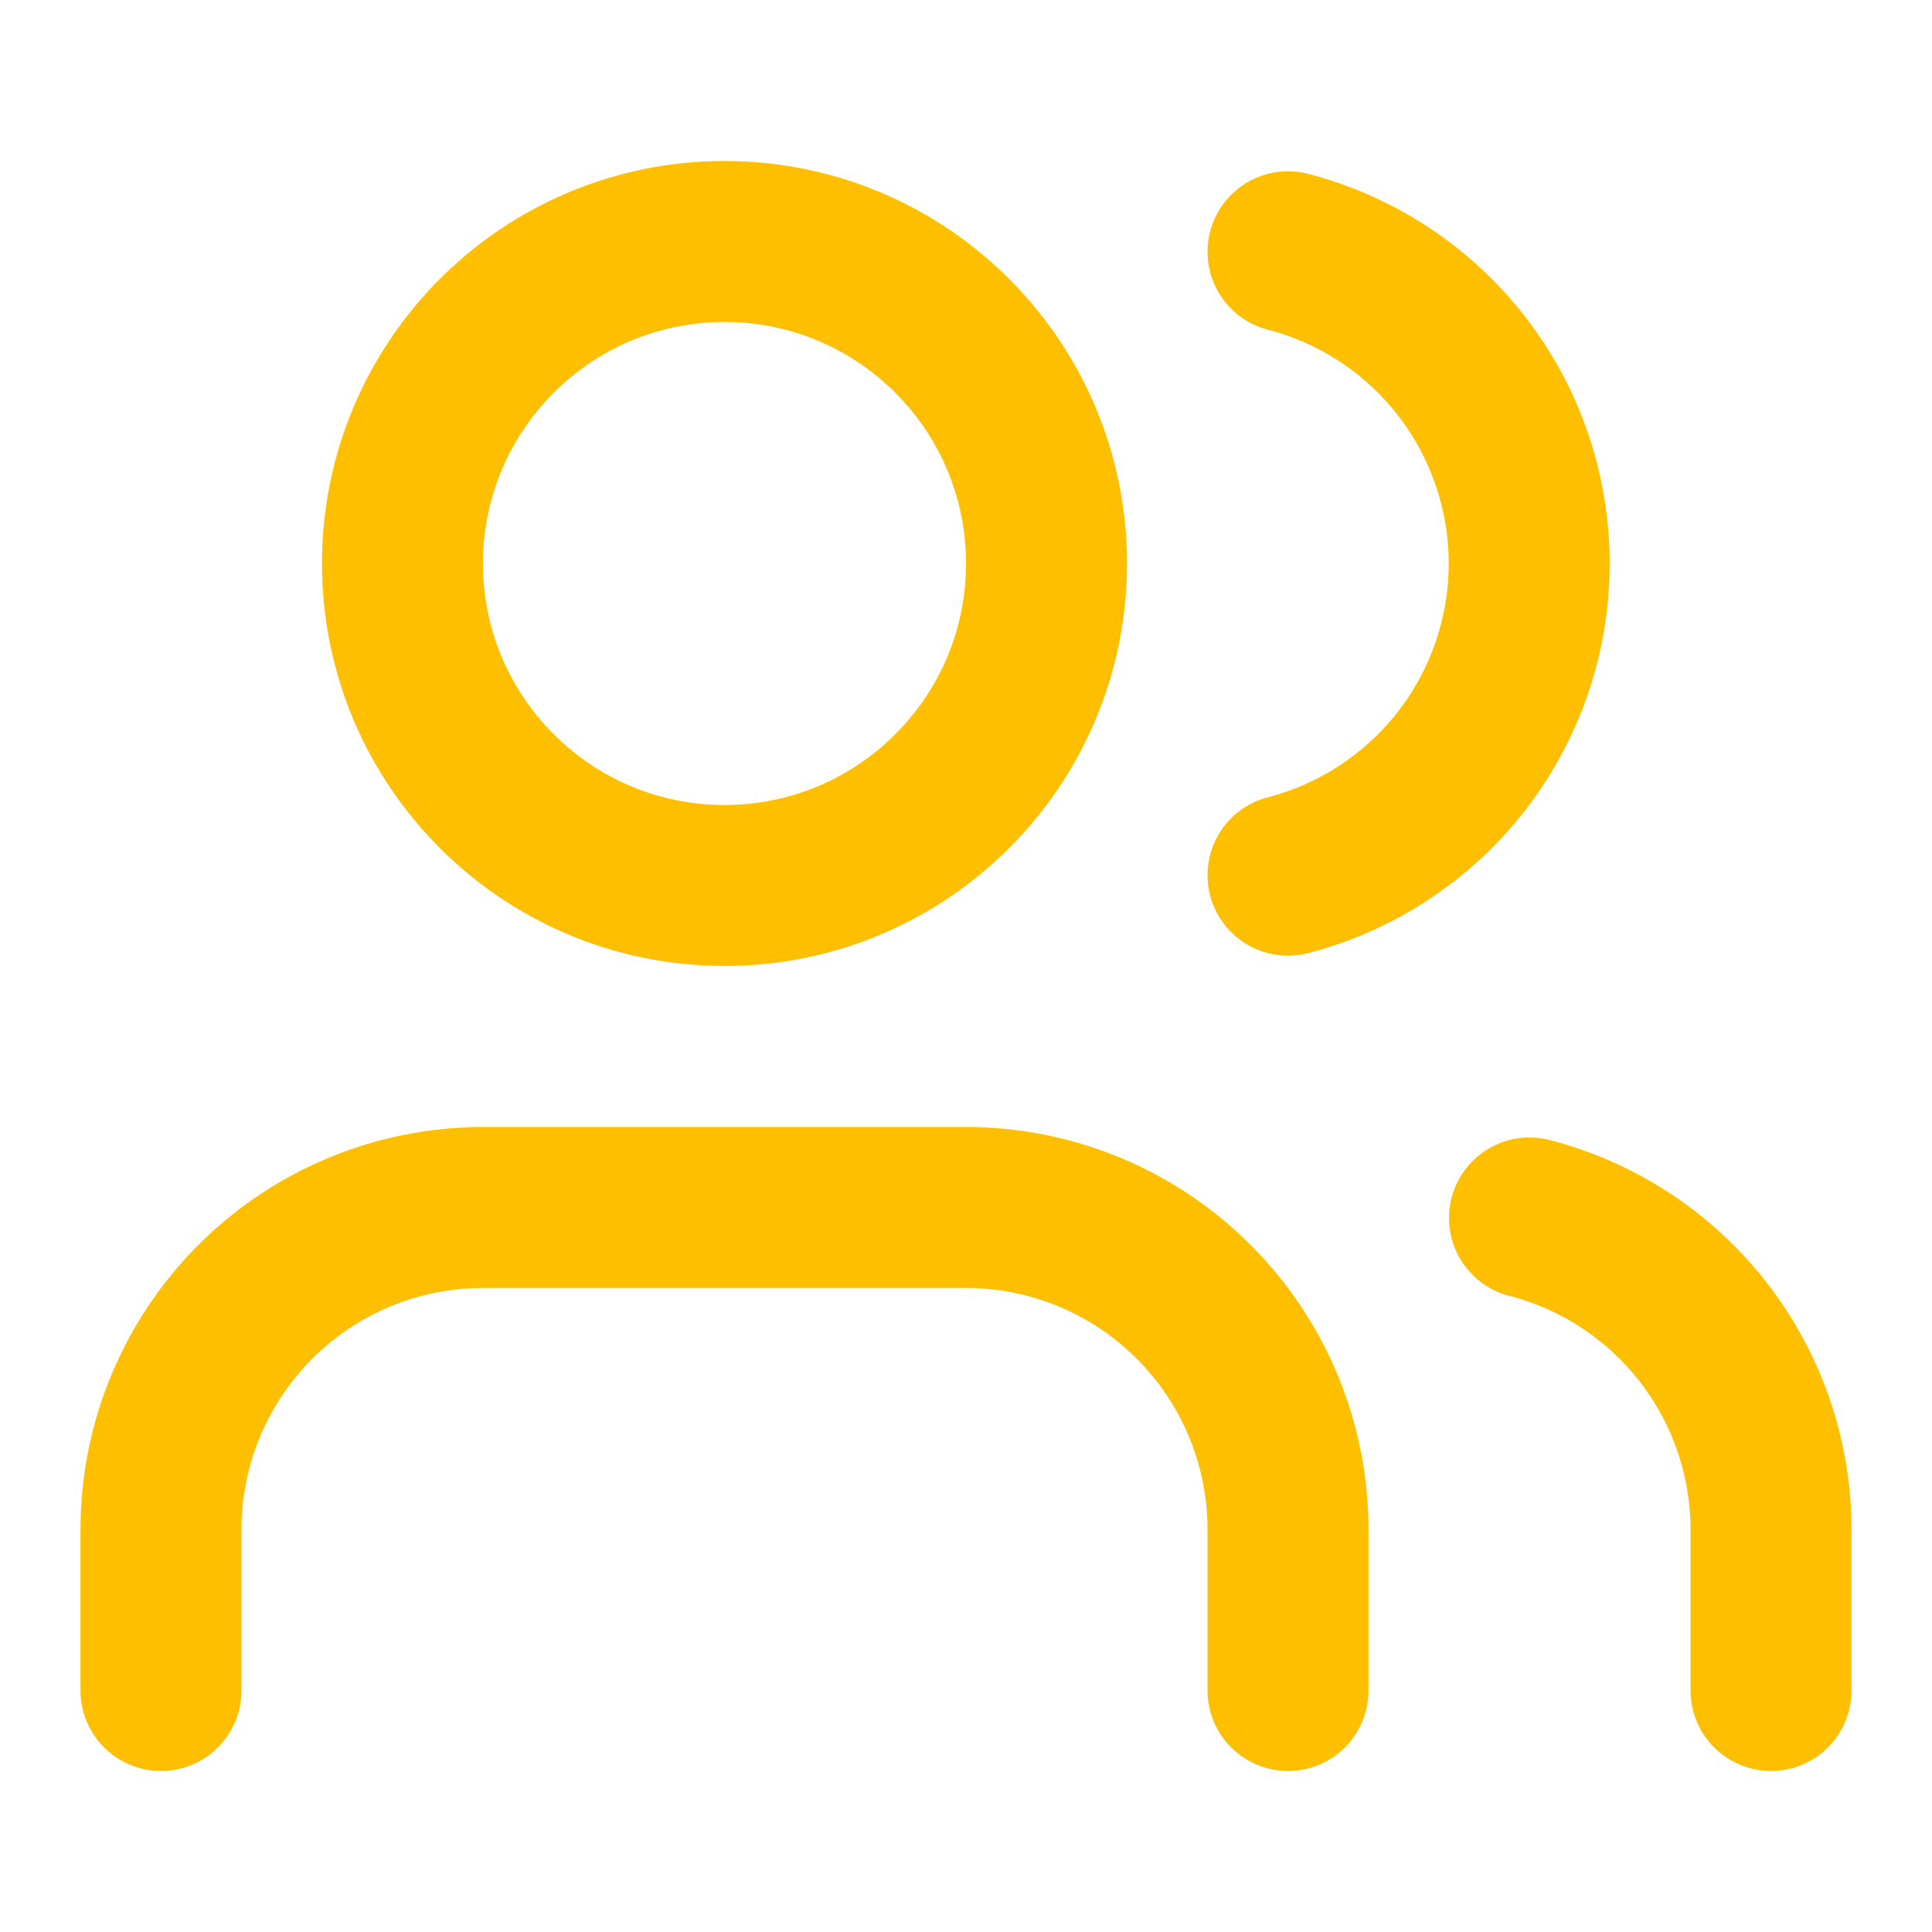
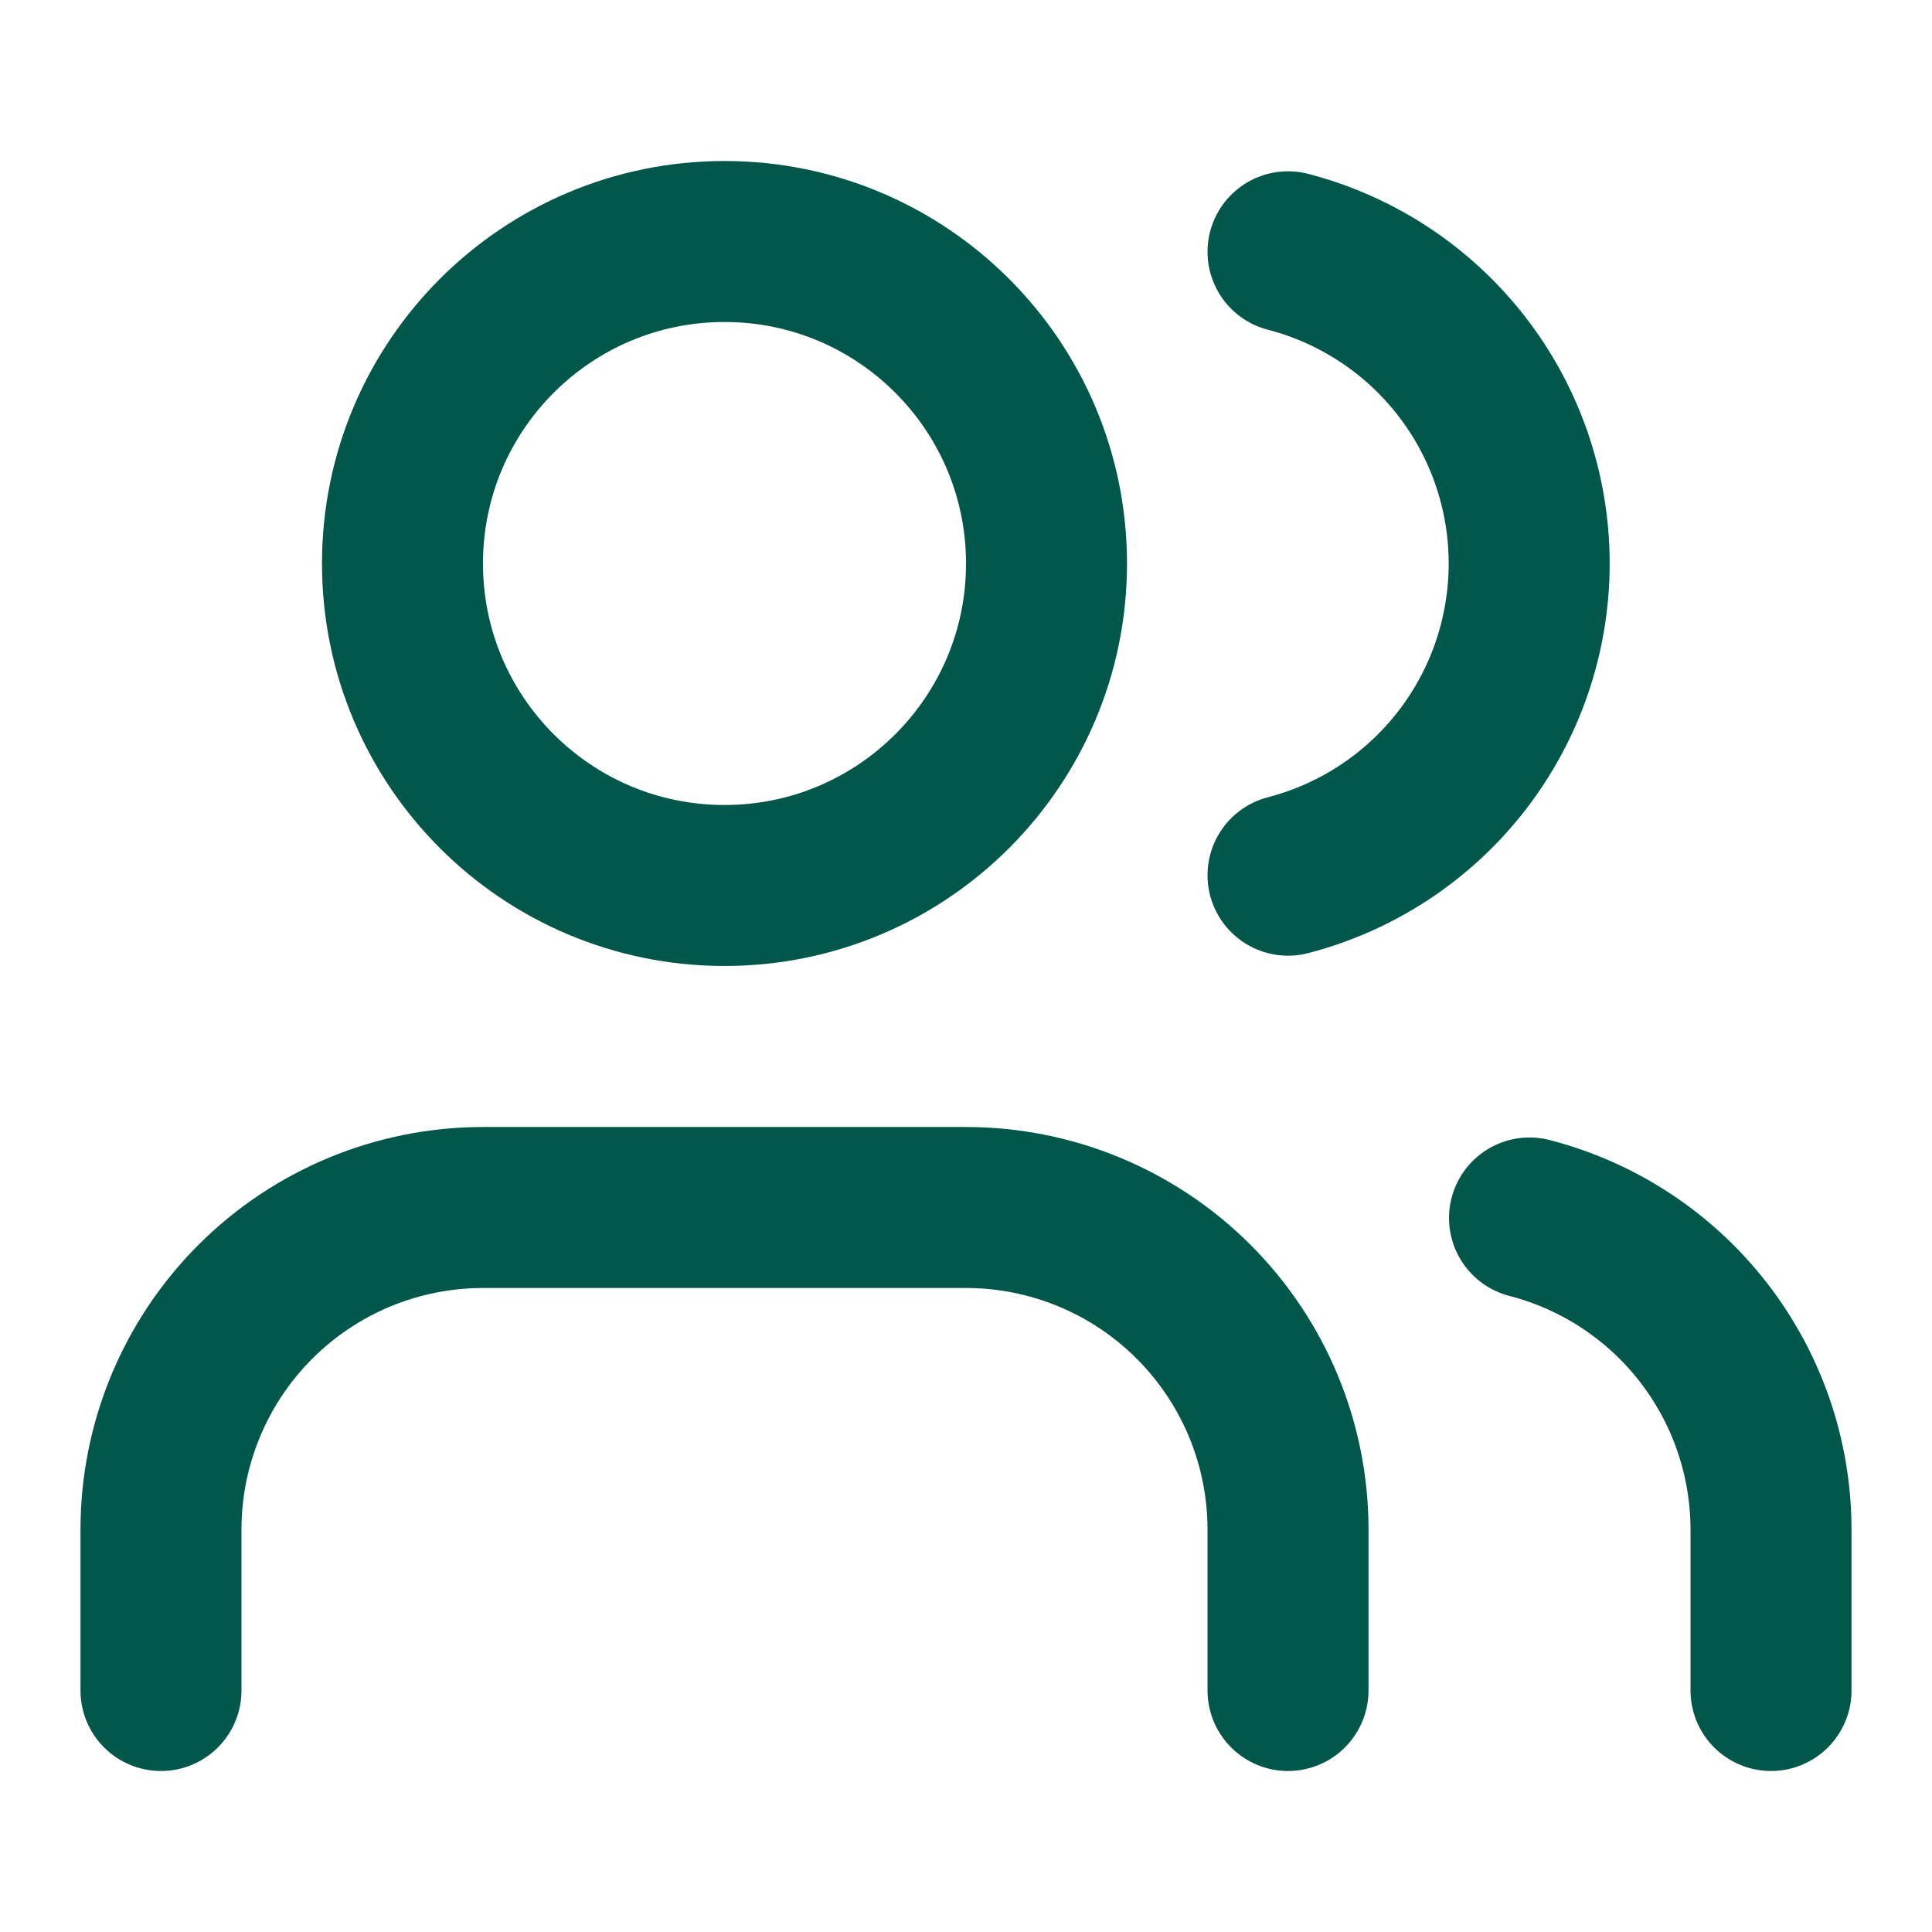
<svg xmlns="http://www.w3.org/2000/svg" width="40" height="40" viewBox="0 0 40 40" fill="none">
-   <path d="M26.667 35V31.667C26.667 29.899 25.964 28.203 24.714 26.953C23.464 25.702 21.768 25 20 25H10C8.232 25 6.536 25.702 5.286 26.953C4.036 28.203 3.333 29.899 3.333 31.667V35" stroke="#FFBF01" stroke-width="3.333" stroke-linecap="round" stroke-linejoin="round" />
-   <path d="M26.667 5.213C28.096 5.584 29.362 6.419 30.266 7.587C31.17 8.755 31.66 10.19 31.66 11.667C31.66 13.144 31.17 14.579 30.266 15.747C29.362 16.915 28.096 17.749 26.667 18.12" stroke="#FFBF01" stroke-width="3.333" stroke-linecap="round" stroke-linejoin="round" />
-   <path d="M36.667 35V31.667C36.666 30.189 36.174 28.755 35.269 27.587C34.364 26.42 33.097 25.586 31.667 25.217" stroke="#FFBF01" stroke-width="3.333" stroke-linecap="round" stroke-linejoin="round" />
-   <path d="M15 18.333C18.682 18.333 21.667 15.349 21.667 11.667C21.667 7.985 18.682 5 15 5C11.318 5 8.333 7.985 8.333 11.667C8.333 15.349 11.318 18.333 15 18.333Z" stroke="#FFBF01" stroke-width="3.333" stroke-linecap="round" stroke-linejoin="round" />
+   <path d="M26.667 35V31.667C26.667 29.899 25.964 28.203 24.714 26.953C23.464 25.702 21.768 25 20 25H10C8.232 25 6.536 25.702 5.286 26.953C4.036 28.203 3.333 29.899 3.333 31.667V35" stroke="#00574a" stroke-width="3.333" stroke-linecap="round" stroke-linejoin="round" />
+   <path d="M26.667 5.213C28.096 5.584 29.362 6.419 30.266 7.587C31.17 8.755 31.66 10.19 31.66 11.667C31.66 13.144 31.17 14.579 30.266 15.747C29.362 16.915 28.096 17.749 26.667 18.12" stroke="#00574a" stroke-width="3.333" stroke-linecap="round" stroke-linejoin="round" />
+   <path d="M36.667 35V31.667C36.666 30.189 36.174 28.755 35.269 27.587C34.364 26.42 33.097 25.586 31.667 25.217" stroke="#00574a" stroke-width="3.333" stroke-linecap="round" stroke-linejoin="round" />
+   <path d="M15 18.333C18.682 18.333 21.667 15.349 21.667 11.667C21.667 7.985 18.682 5 15 5C11.318 5 8.333 7.985 8.333 11.667C8.333 15.349 11.318 18.333 15 18.333Z" stroke="#00574a" stroke-width="3.333" stroke-linecap="round" stroke-linejoin="round" />
</svg>
